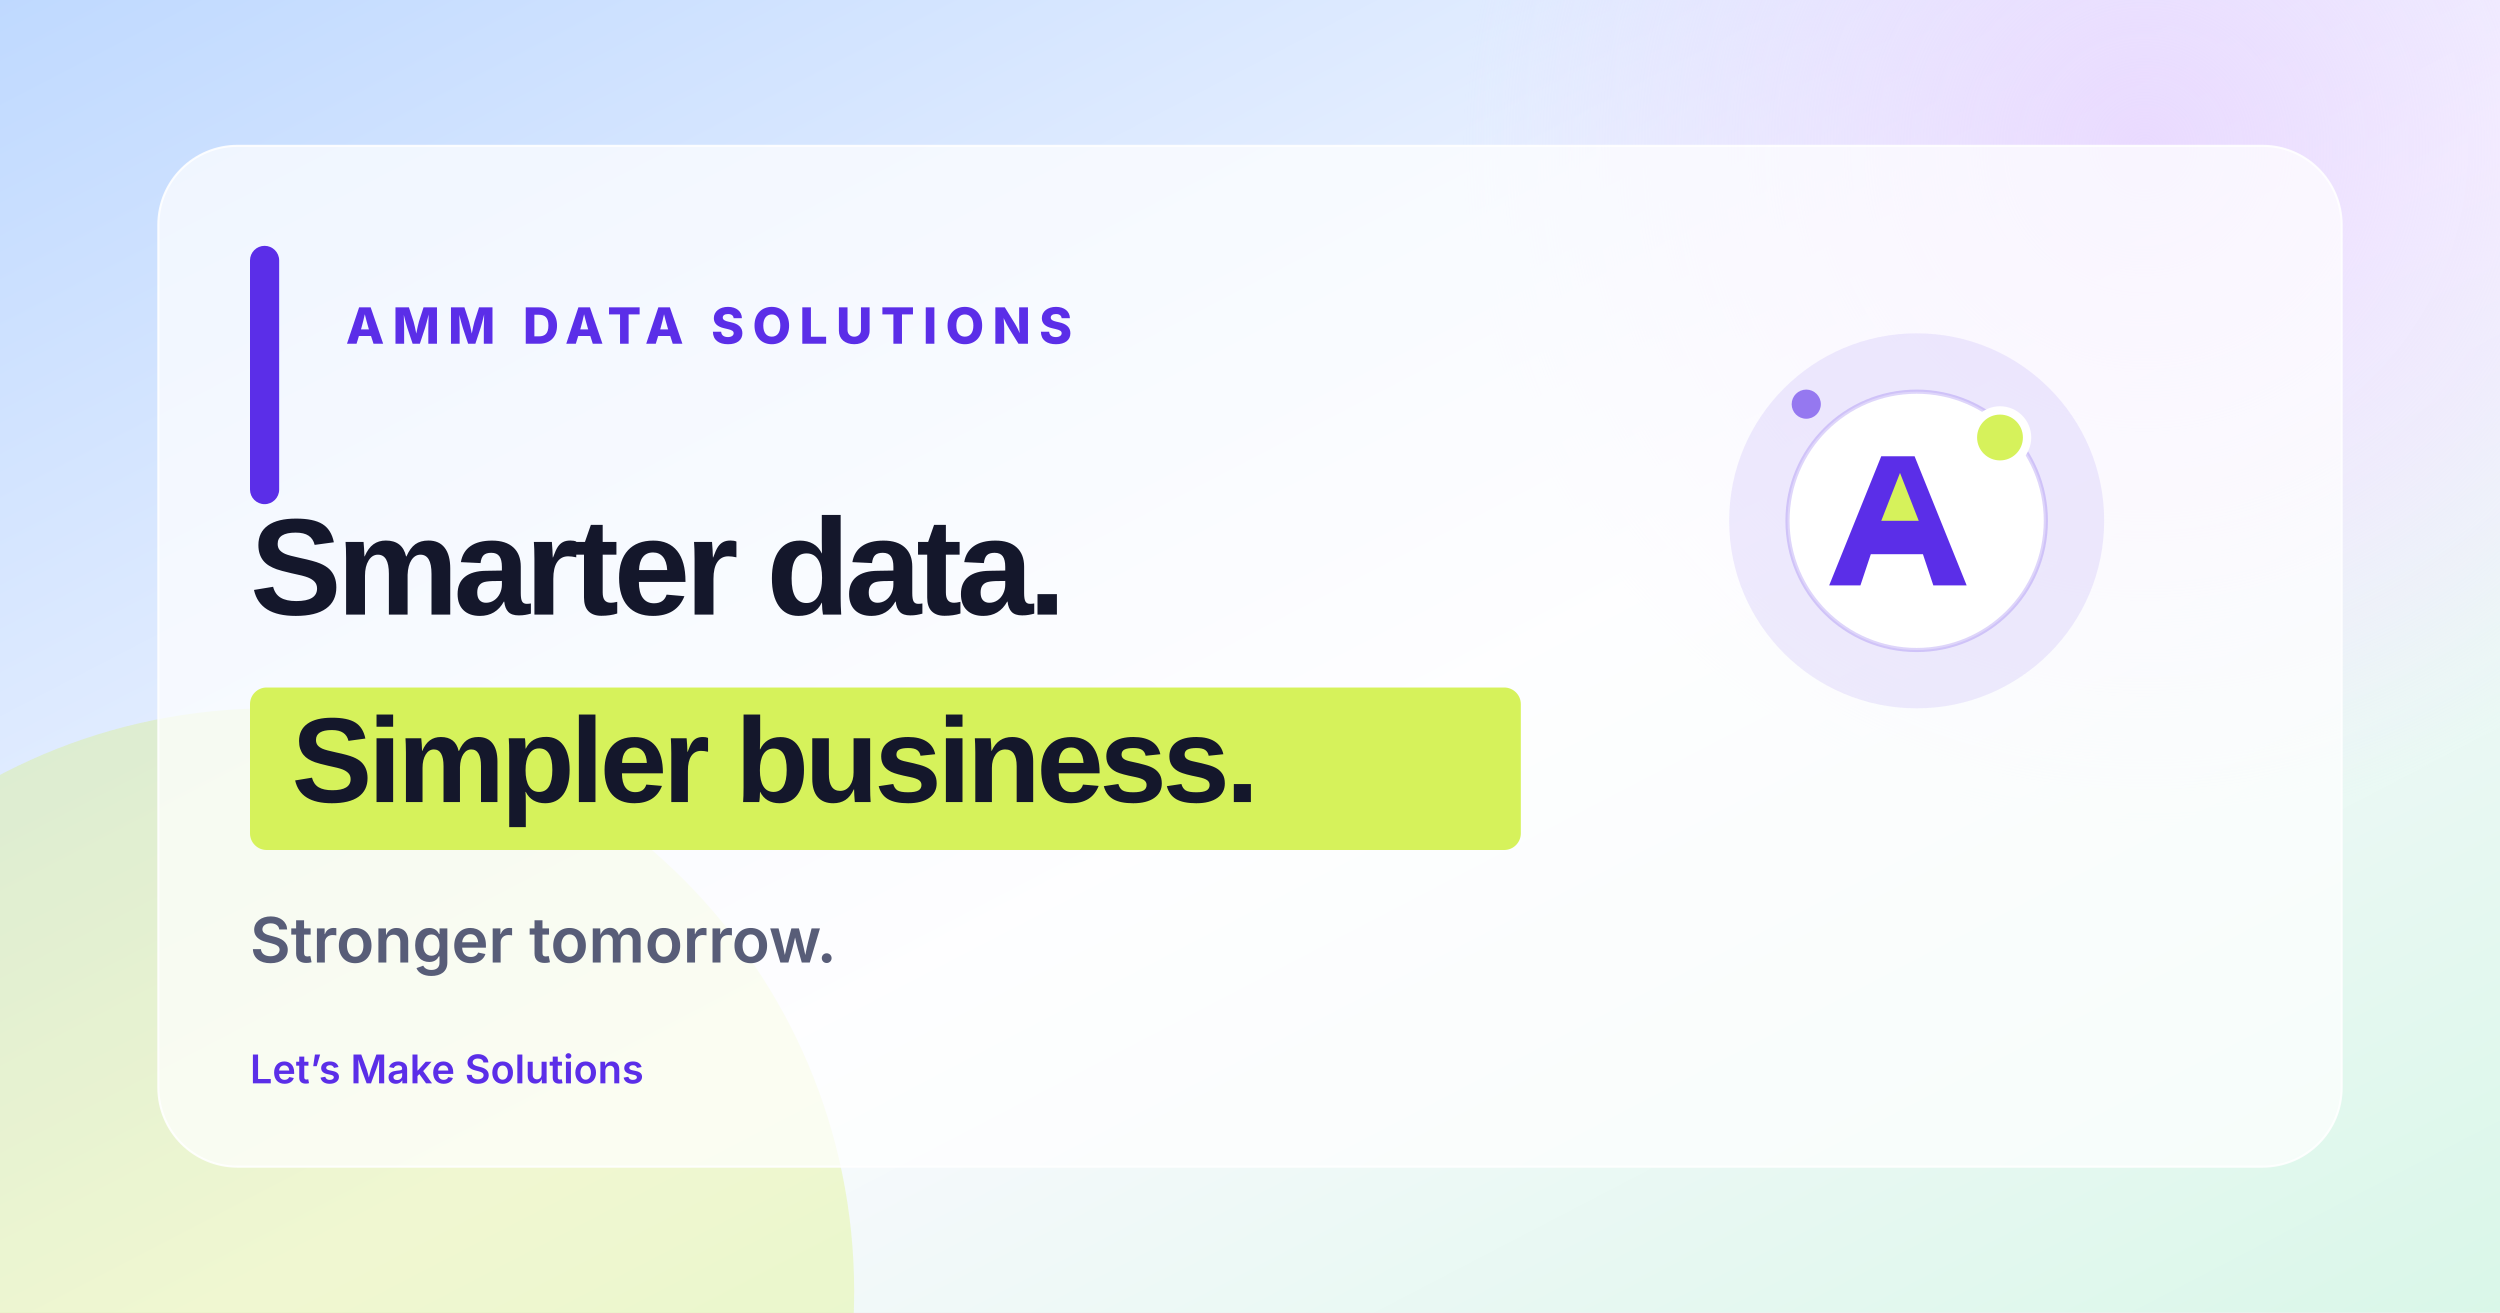
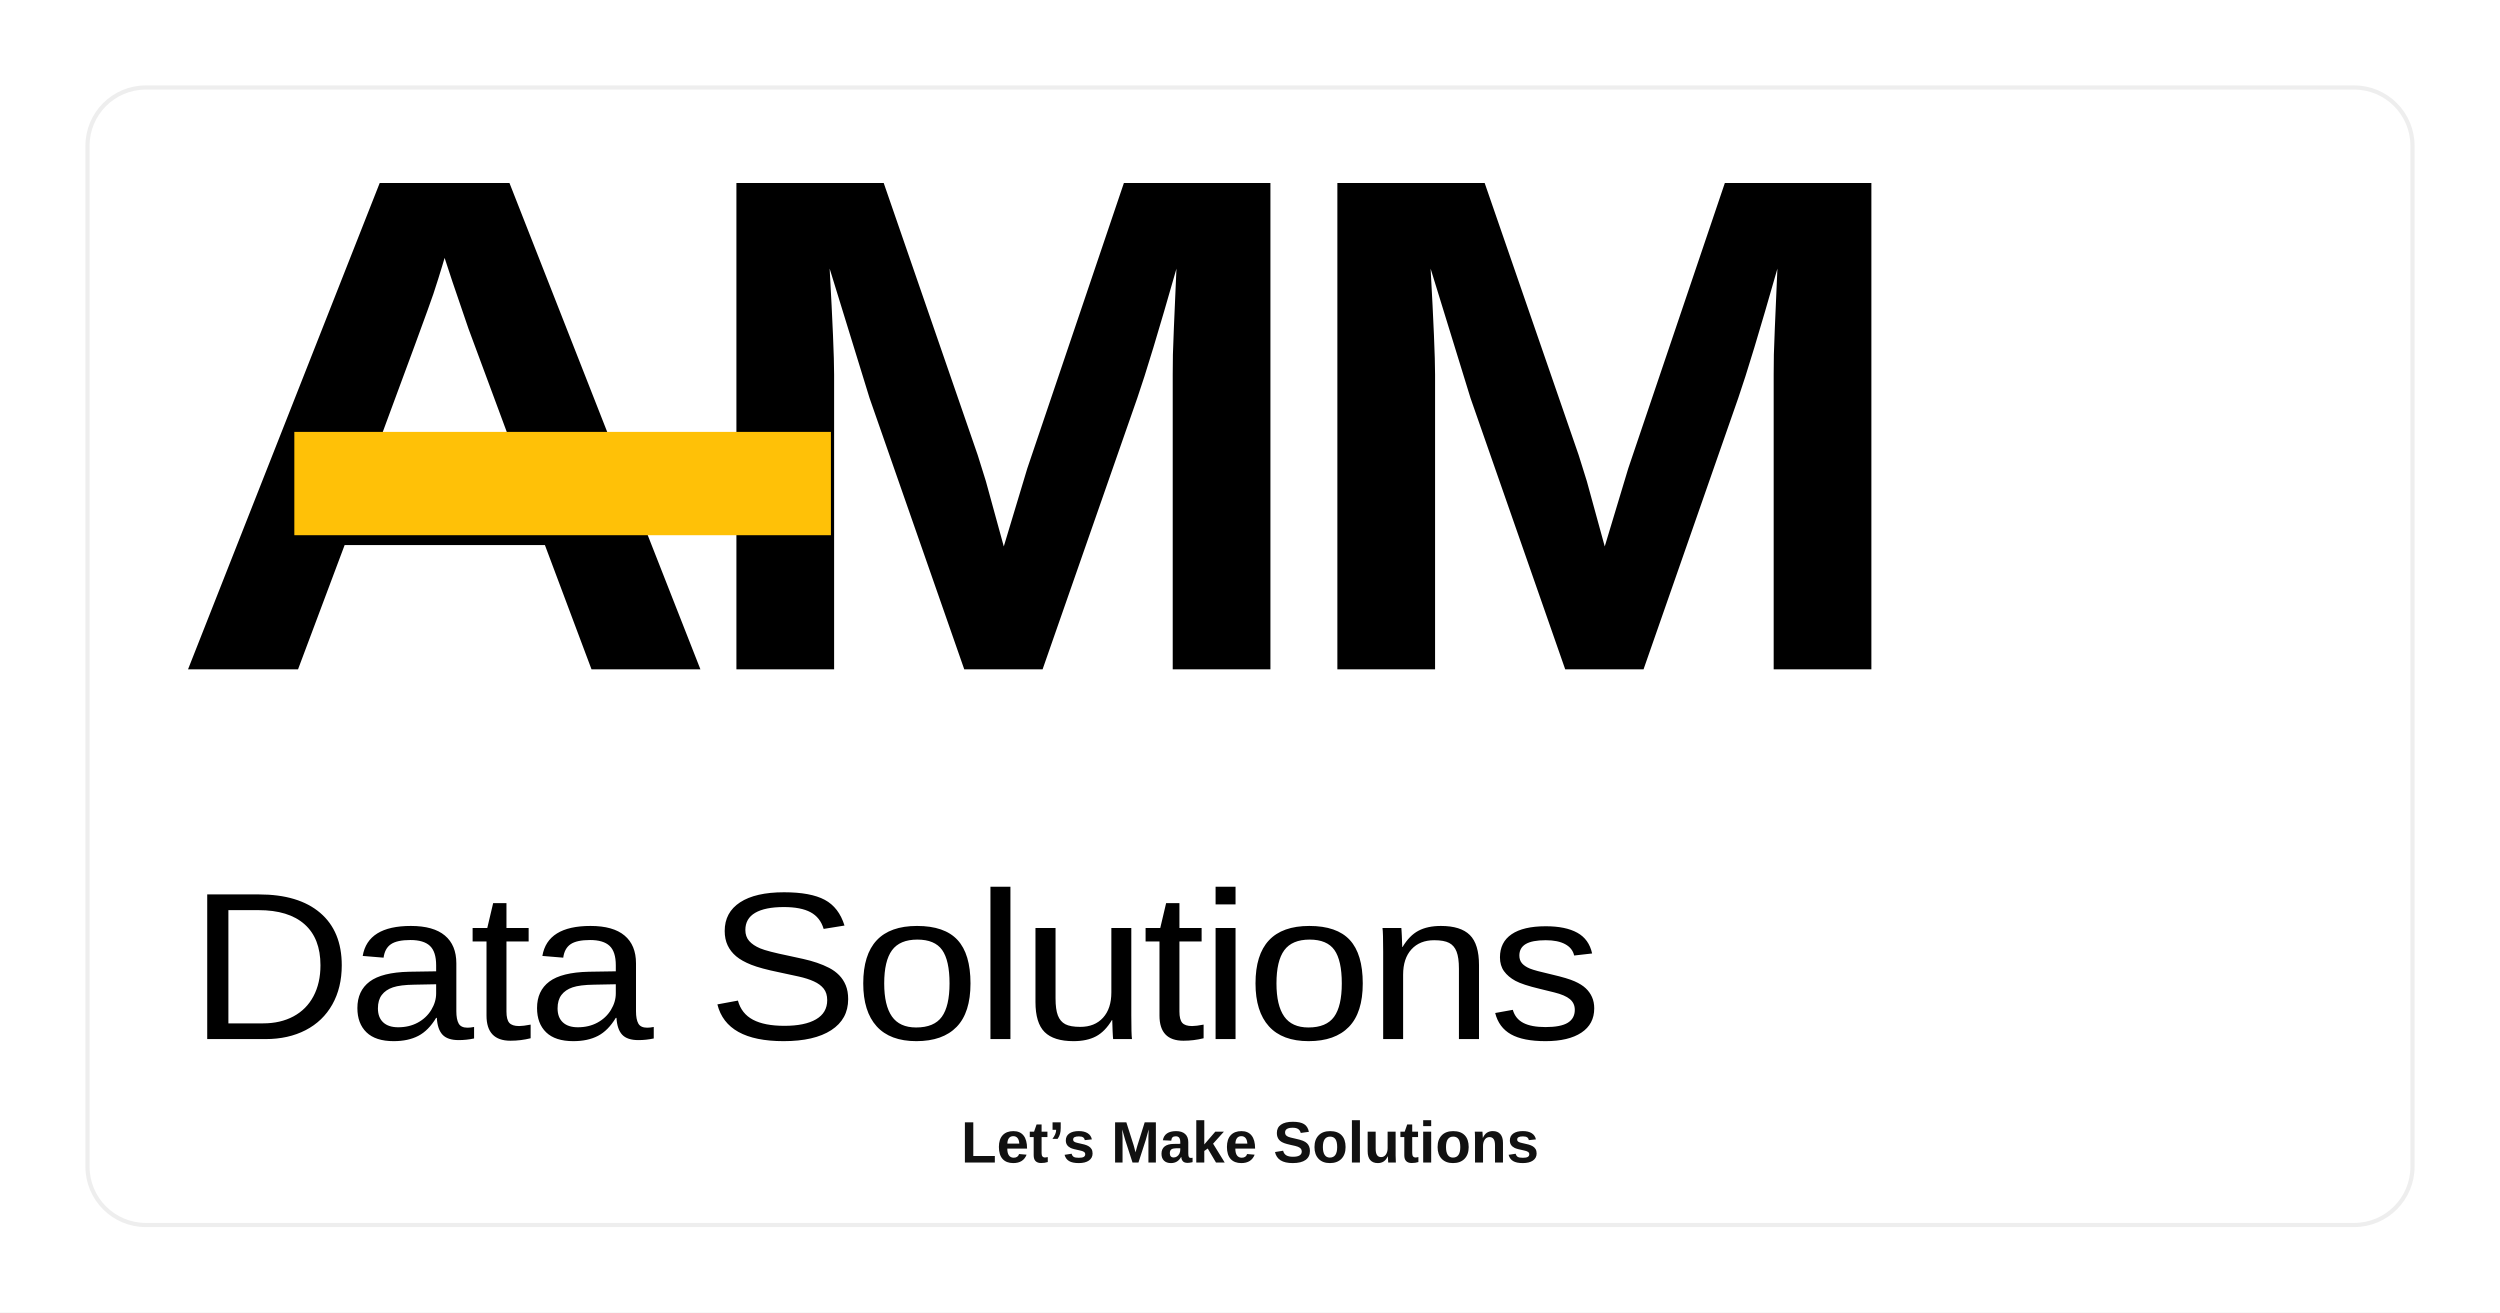
<svg xmlns="http://www.w3.org/2000/svg" width="1200" height="630" viewBox="0 0 1200 630" role="img" aria-labelledby="title desc">
-   <defs>
-     <linearGradient id="bg" x1="0" y1="0" x2="1" y2="1">
-       <stop stop-color="#BFD9FF" />
-       <stop offset=".55" stop-color="#FAFAFF" />
-       <stop offset="1" stop-color="#D9F7E8" />
-     </linearGradient>
-     <radialGradient id="glow">
-       <stop stop-color="#E9D9FF" stop-opacity=".95" />
-       <stop offset="1" stop-color="#E9D9FF" stop-opacity="0" />
-     </radialGradient>
-   </defs>
-   <rect width="1200" height="630" fill="url(#bg)" />
-   <circle cx="1030" cy="70" r="330" fill="url(#glow)" />
-   <circle cx="130" cy="620" r="280" fill="#D6F25B" opacity=".28" />
-   <rect x="76" y="70" width="1048" height="490" rx="38" fill="#fff" fill-opacity=".72" stroke="#fff" stroke-opacity=".9" />
-   <rect x="120" y="118" width="14" height="124" rx="7" fill="#5B2EE8" />
-   <text x="166" y="165" font-family="Inter,Arial,sans-serif" font-size="24" font-weight="800" letter-spacing="4" fill="#5B2EE8">AMM DATA SOLUTIONS</text>
-   <text x="120" y="295" font-family="Arial,sans-serif" font-size="66" font-weight="800" letter-spacing="-2.5" fill="#14172B">Smarter data.</text>
-   <rect x="120" y="330" width="610" height="78" rx="8" fill="#D6F25B" />
-   <text x="140" y="385" font-family="Arial,sans-serif" font-size="58" font-weight="800" letter-spacing="-2" fill="#14172B">Simpler business.</text>
-   <text x="120" y="462" font-family="Inter,Arial,sans-serif" font-size="30" font-weight="600" fill="#585D78">Stronger tomorrow.</text>
-   <text x="120" y="520" font-family="Inter,Arial,sans-serif" font-size="19" font-weight="600" fill="#5B2EE8">Let’s Make Solutions</text>
-   <g transform="translate(920 250)">
-     <circle r="90" fill="#5B2EE8" opacity=".09" />
-     <circle r="62" fill="#fff" stroke="#5B2EE8" stroke-opacity=".2" stroke-width="2" />
-     <path d="M-42 31 -17 -31h16l25 62H8L3 16h-25l-5 15z" fill="#5B2EE8" />
-     <path d="M-17 0H1l-9-23z" fill="#D6F25B" />
-     <circle cx="40" cy="-40" r="13" fill="#D6F25B" stroke="#fff" stroke-width="4" />
-     <circle cx="-53" cy="-56" r="7" fill="#5B2EE8" opacity=".6" />
+   <rect width="1200" height="630" fill="#fff" />
+   <rect x="42" y="42" width="1116" height="546" rx="28" fill="#fff" stroke="#eeeeee" stroke-width="2" />
+   <g transform="translate(36 22) scale(.94 .87)">
+     <text x="48" y="344" font-family="Arial Black,Arial,Helvetica,sans-serif" font-size="390" font-weight="900" letter-spacing="-18" textLength="1100" lengthAdjust="spacingAndGlyphs" fill="#000">AMM</text>
+     <rect x="112" y="213" width="274" height="57" fill="#FFC107" />
+     <text x="58" y="548" font-family="Arial,Helvetica,sans-serif" font-size="116" font-weight="500" letter-spacing="-2.5" fill="#000">Data Solutions</text>
  </g>
+   <text x="600" y="558" text-anchor="middle" font-family="Arial,Helvetica,sans-serif" font-size="28" font-weight="600" fill="#111">Let’s Make Solutions</text>
</svg>
